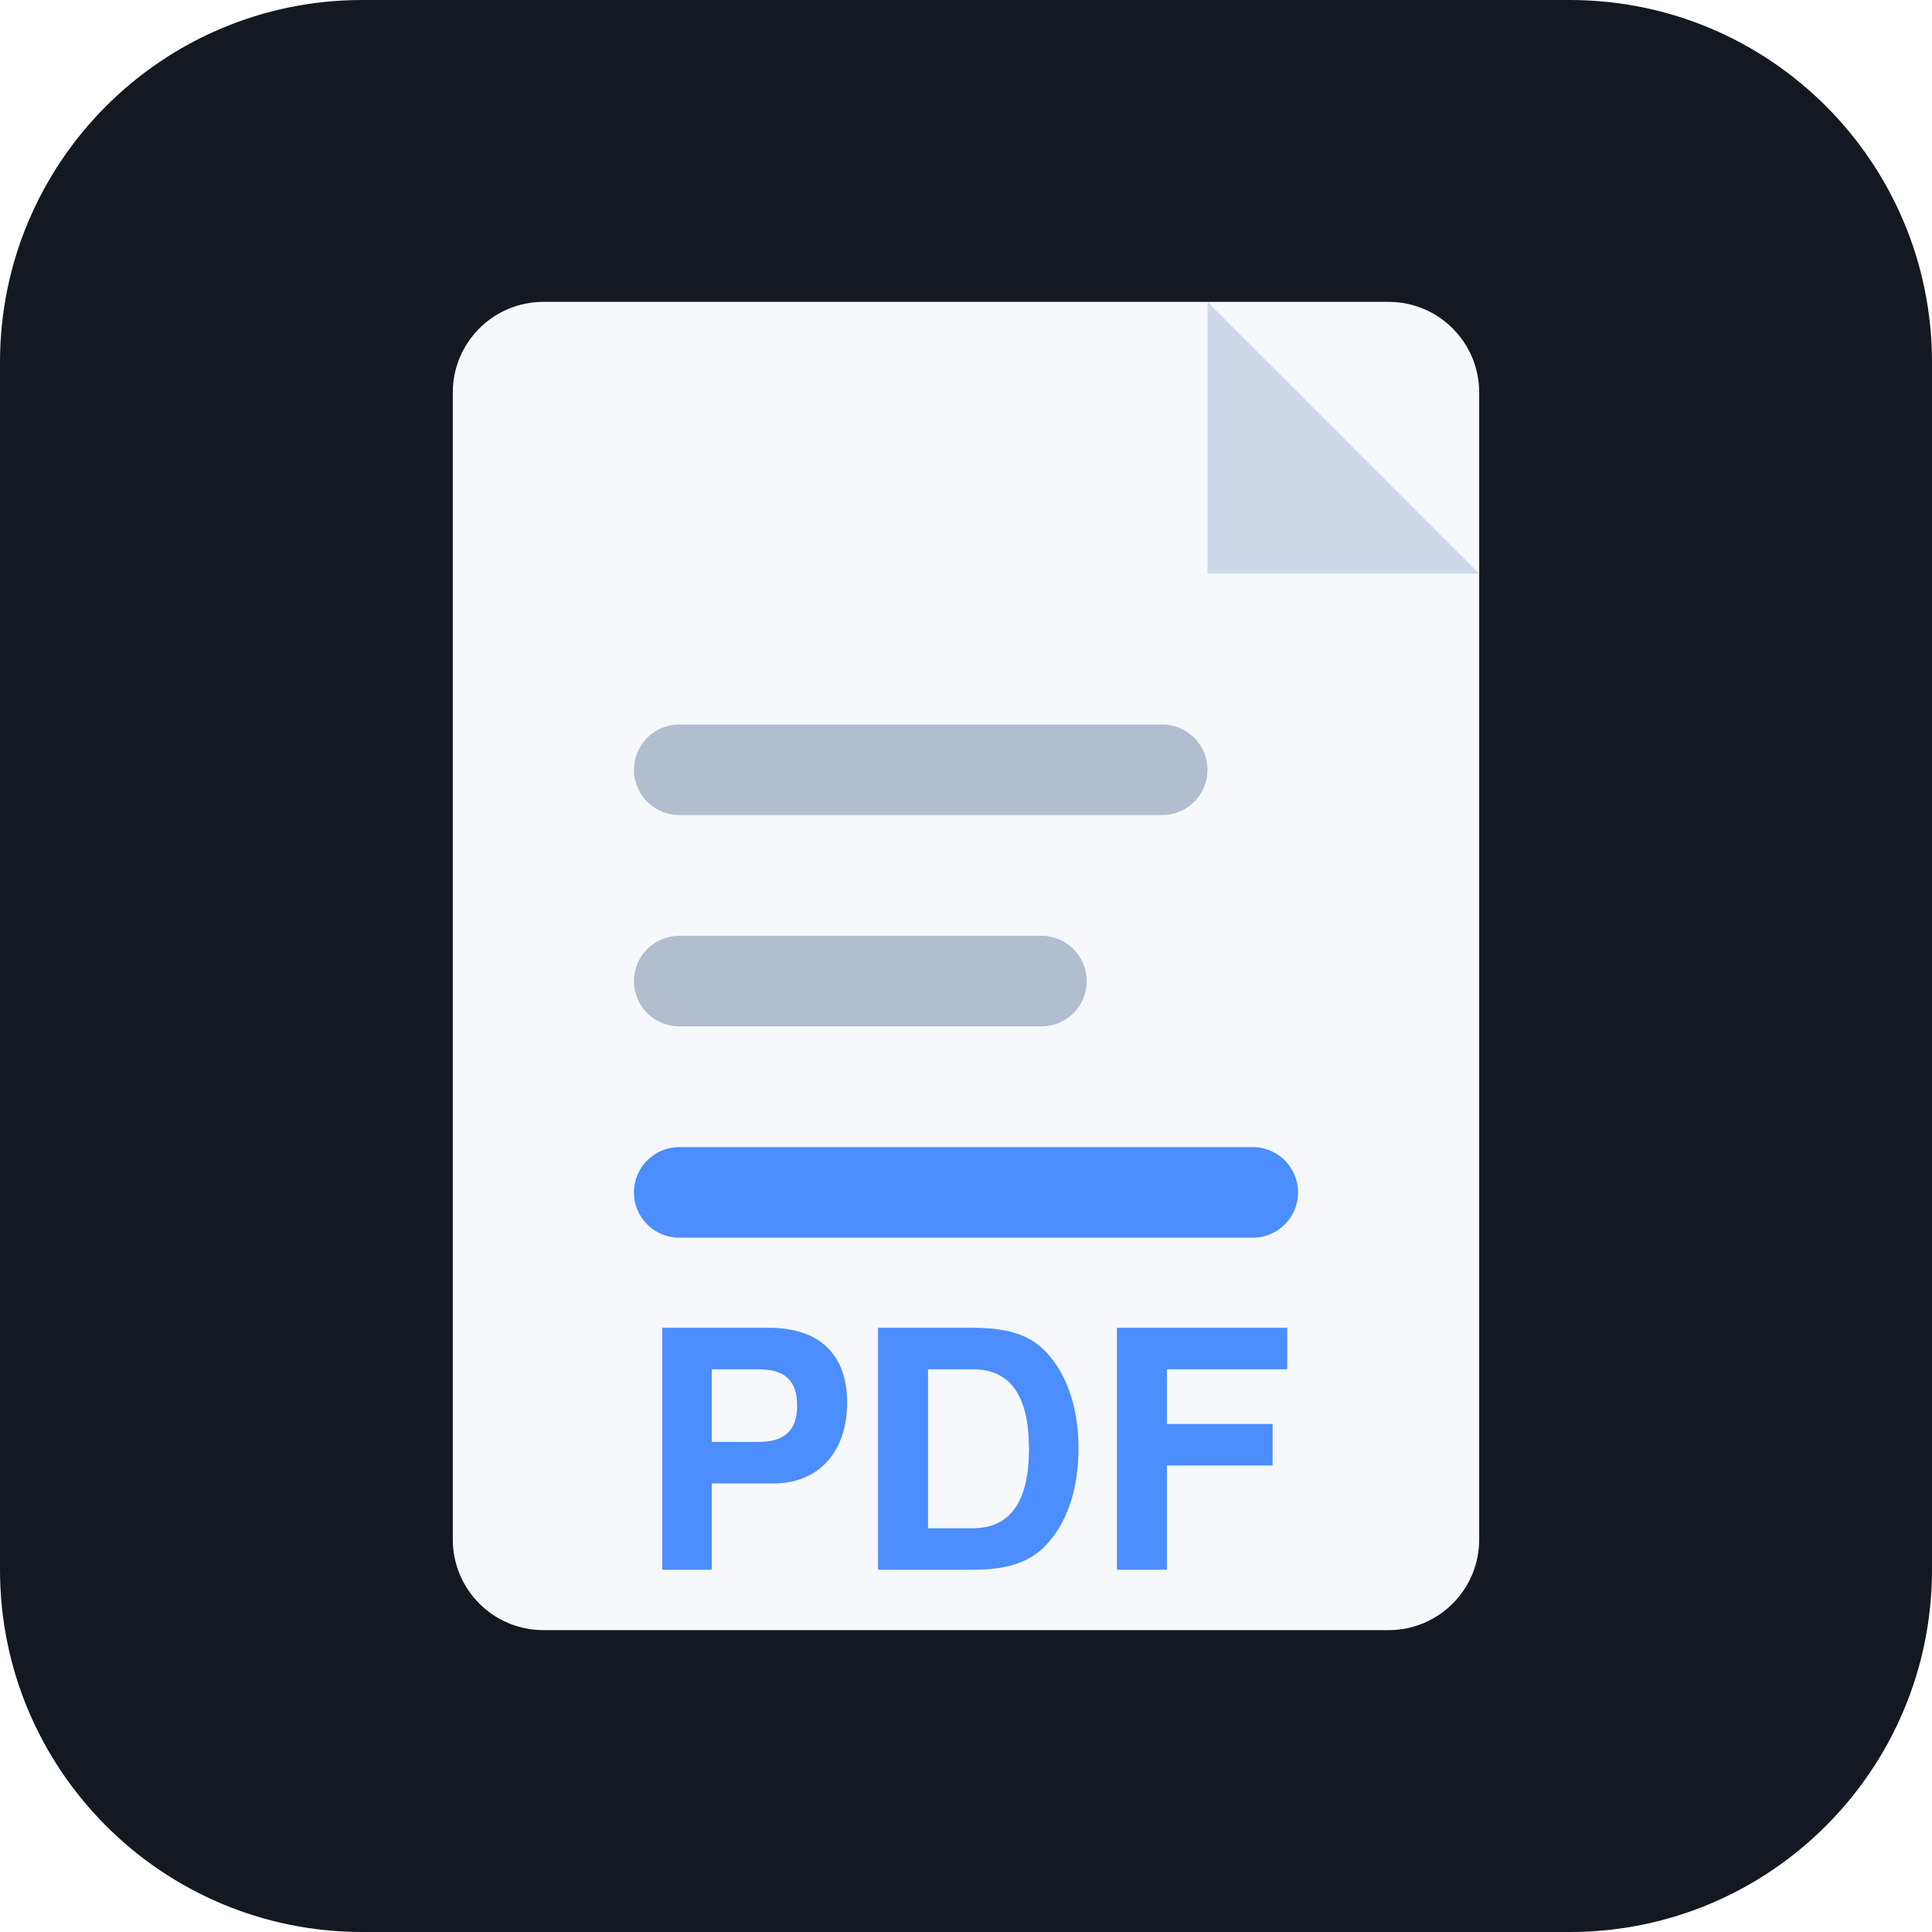
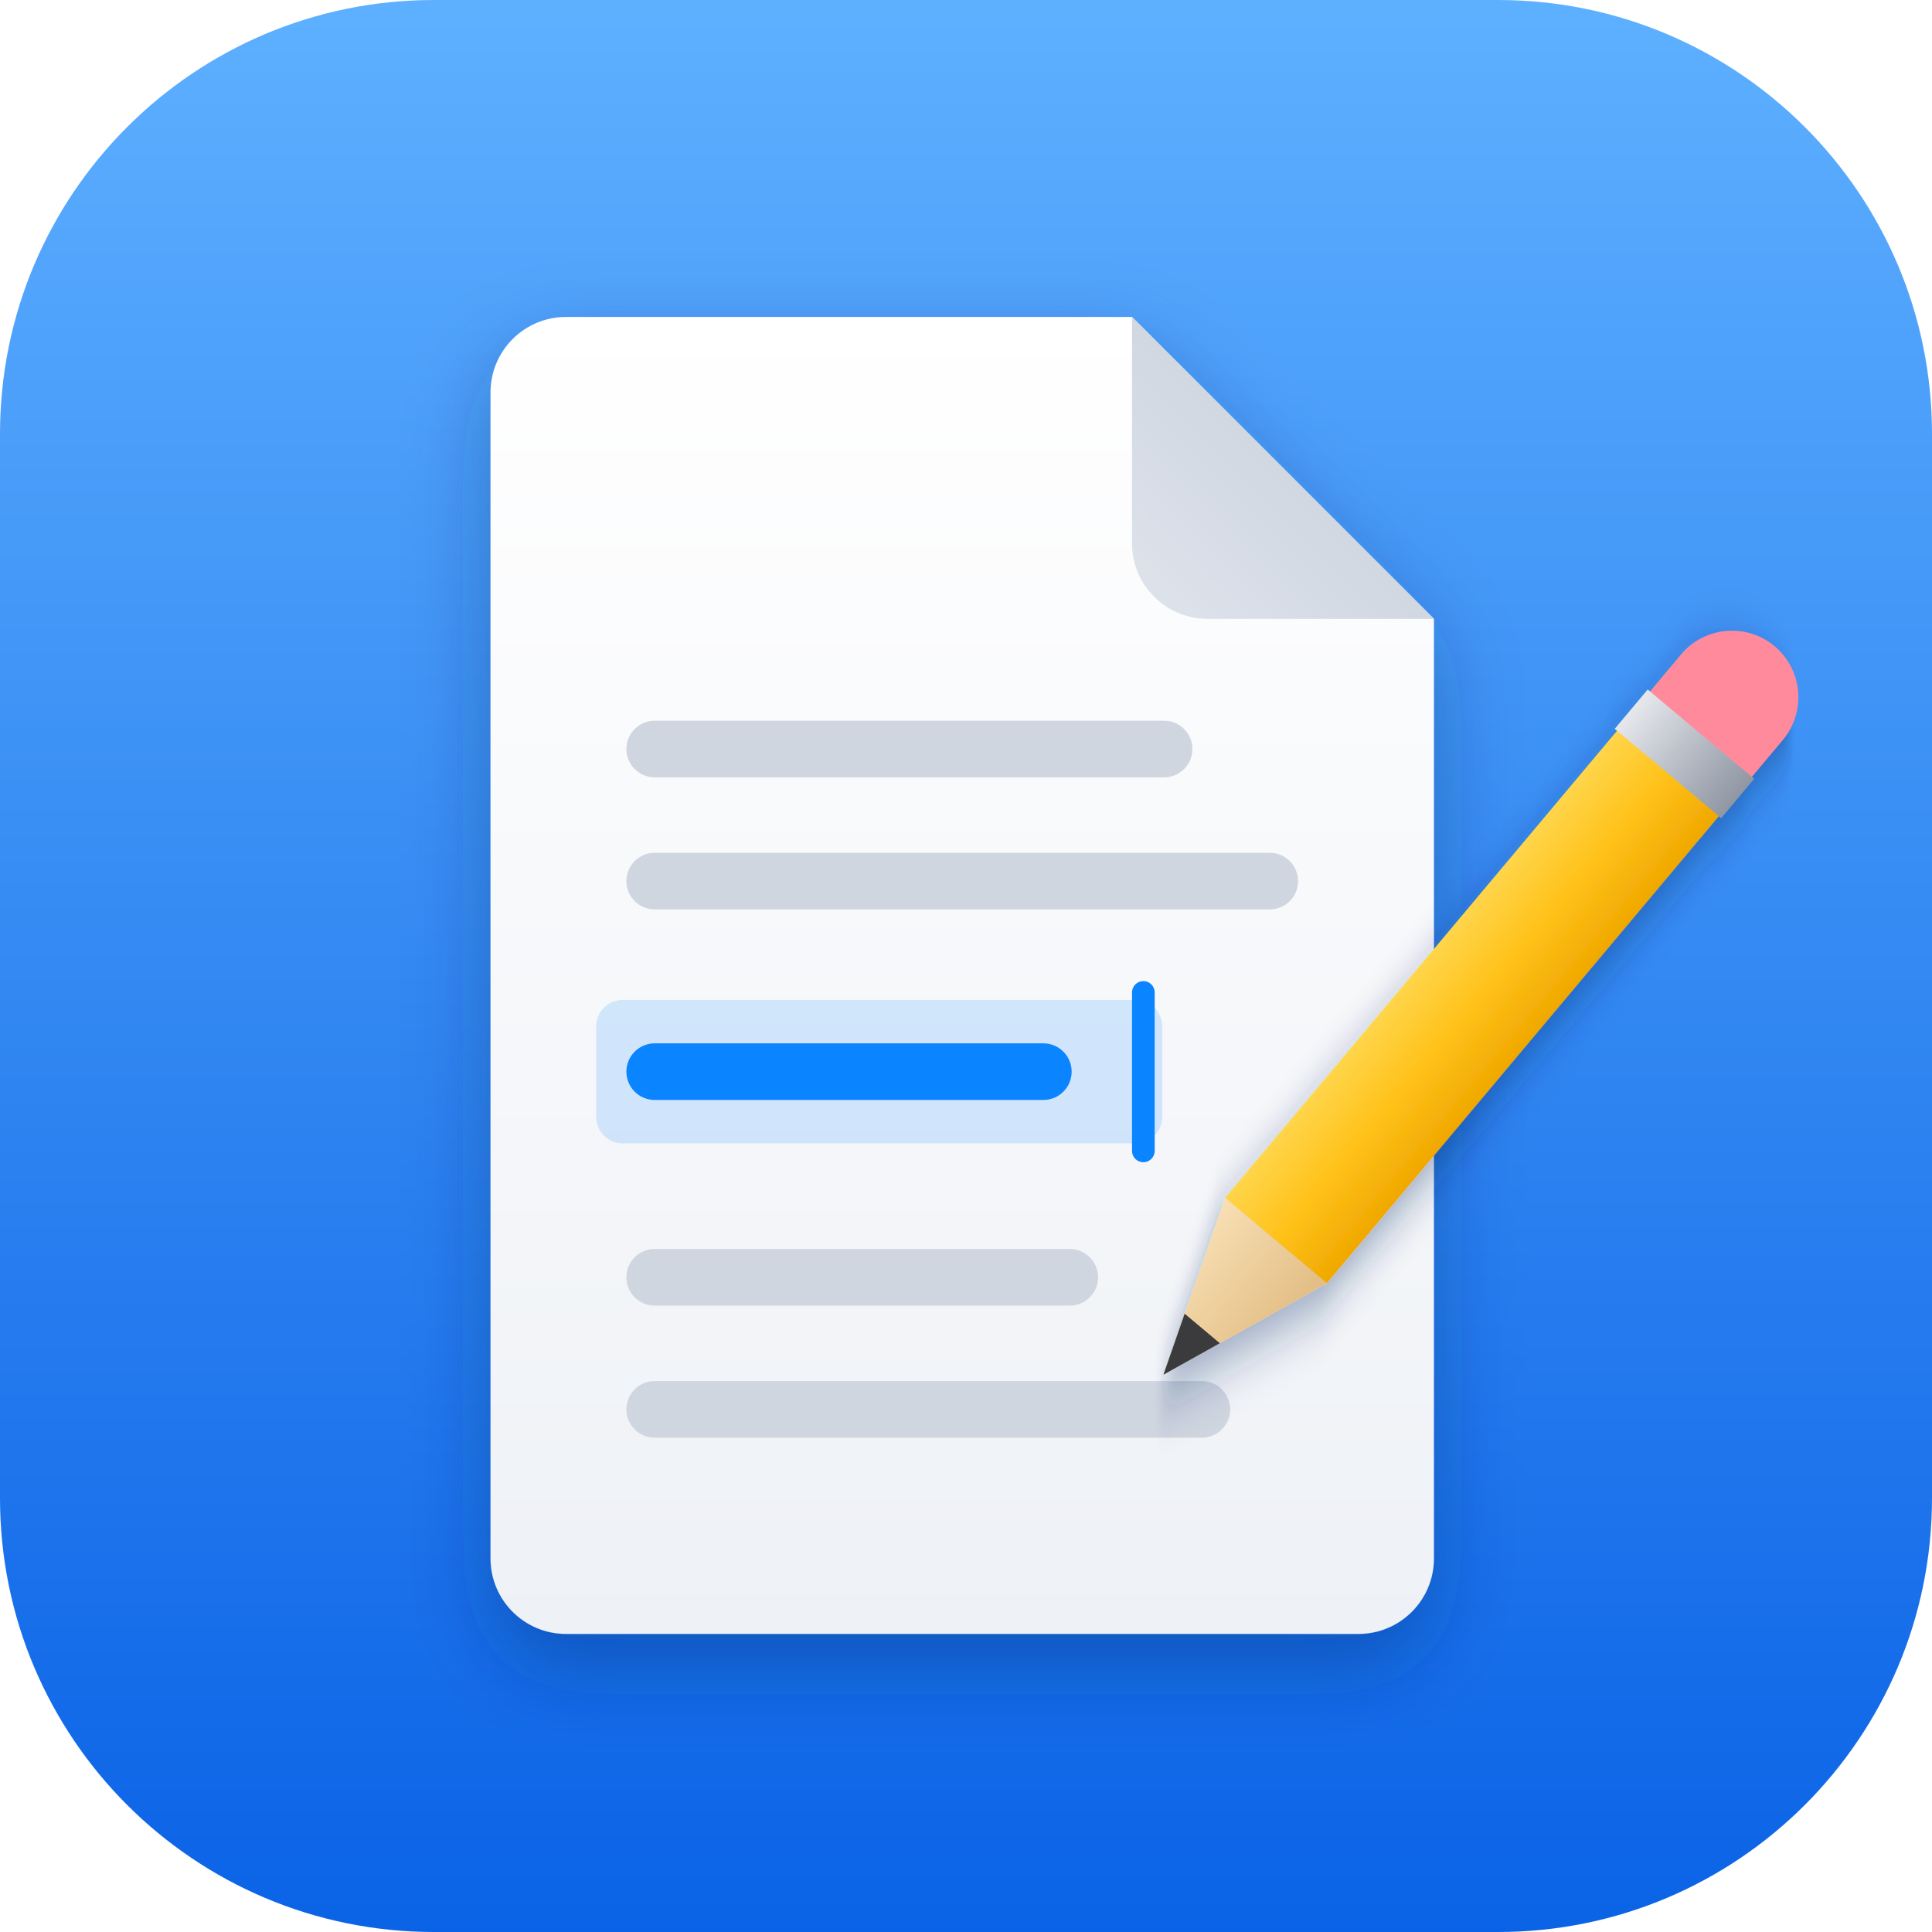
- <svg xmlns="http://www.w3.org/2000/svg" viewBox="0 0 64 64">
-   <rect width="64" height="64" rx="12" fill="#141820" />
-   <rect x="15" y="10" width="34" height="44" rx="3" fill="#f6f8fc" />
-   <path d="M40 10v9h9z" fill="#ced8e8" />
-   <rect x="21" y="24" width="19" height="3" rx="1.5" fill="#b2bed0" />
-   <rect x="21" y="31" width="15" height="3" rx="1.5" fill="#b2bed0" />
-   <rect x="21" y="38" width="22" height="3" rx="1.5" fill="#4c8dff" />
-   <text x="32" y="52" font-family="Helvetica,Arial,sans-serif" font-size="11" font-weight="700" fill="#4c8dff" text-anchor="middle">PDF</text>
+ <svg xmlns="http://www.w3.org/2000/svg" viewBox="0 0 1024 1024">
+   <clipPath id="sq">
+     <rect width="1024" height="1024" rx="230" />
+   </clipPath>
+   <g clip-path="url(#sq)">
+     <defs>
+       <linearGradient id="bg" x1="0" y1="0" x2="0" y2="1">
+         <stop offset="0" stop-color="#5eb0ff" />
+         <stop offset="1" stop-color="#0a62e6" />
+       </linearGradient>
+       <linearGradient id="paper" x1="0" y1="0" x2="0" y2="1">
+         <stop offset="0" stop-color="#ffffff" />
+         <stop offset="1" stop-color="#eef1f6" />
+       </linearGradient>
+       <linearGradient id="fold" x1="0" y1="1" x2="1" y2="0">
+         <stop offset="0" stop-color="#dfe4ec" />
+         <stop offset="1" stop-color="#c3cbd8" />
+       </linearGradient>
+       <linearGradient id="body" x1="0" y1="0" x2="1" y2="0">
+         <stop offset="0" stop-color="#ffd54a" />
+         <stop offset=".5" stop-color="#ffc21a" />
+         <stop offset="1" stop-color="#f0a800" />
+       </linearGradient>
+       <linearGradient id="wood" x1="0" y1="0" x2="1" y2="0">
+         <stop offset="0" stop-color="#f8dfb4" />
+         <stop offset="1" stop-color="#e2bd84" />
+       </linearGradient>
+       <linearGradient id="band" x1="0" y1="0" x2="1" y2="0">
+         <stop offset="0" stop-color="#e6e8ec" />
+         <stop offset=".5" stop-color="#b9bec7" />
+         <stop offset="1" stop-color="#9097a3" />
+       </linearGradient>
+       <filter id="sh" x="-20%" y="-20%" width="140%" height="140%">
+         <feDropShadow dx="0" dy="18" stdDeviation="22" flood-color="#002a6b" flood-opacity=".35" />
+       </filter>
+       <filter id="sh2" x="-30%" y="-30%" width="160%" height="160%">
+         <feDropShadow dx="6" dy="14" stdDeviation="14" flood-color="#00265f" flood-opacity=".38" />
+       </filter>
+     </defs>
+     <rect width="1024" height="1024" fill="url(#bg)" />
+     <g filter="url(#sh)">
+       <path d="M300 168h300l160 160v498a40 40 0 0 1-40 40H300a40 40 0 0 1-40-40V208a40 40 0 0 1 40-40Z" fill="url(#paper)" />
+     </g>
+     <path d="M600 168v120a40 40 0 0 0 40 40h120Z" fill="url(#fold)" />
+     <g fill="#cfd6e0">
+       <rect x="332" y="382" width="300" height="30" rx="15" />
+       <rect x="332" y="452" width="356" height="30" rx="15" />
+       <rect x="332" y="662" width="250" height="30" rx="15" />
+       <rect x="332" y="732" width="320" height="30" rx="15" />
+     </g>
+     <rect x="316" y="530" width="300" height="76" rx="14" fill="#0a84ff" fill-opacity=".16" />
+     <rect x="332" y="553" width="236" height="30" rx="15" fill="#0a84ff" />
+     <rect x="600" y="520" width="12" height="96" rx="6" fill="#0a84ff" />
+     <g filter="url(#sh2)" transform="translate(738 584) rotate(40) scale(.8)">
+       <path d="M-44 -300h88v420h-88z" fill="url(#body)" />
+       <path d="M-44 -350a44 44 0 0 1 88 0v50h-88z" fill="#ff8a9b" />
+       <rect x="-46" y="-318" width="92" height="34" fill="url(#band)" />
+       <path d="M-44 120h88L0 236Z" fill="url(#wood)" />
+       <path d="M-15.2 196h30.4L0 236Z" fill="#3a3a3c" />
+     </g>
+   </g>
</svg>
